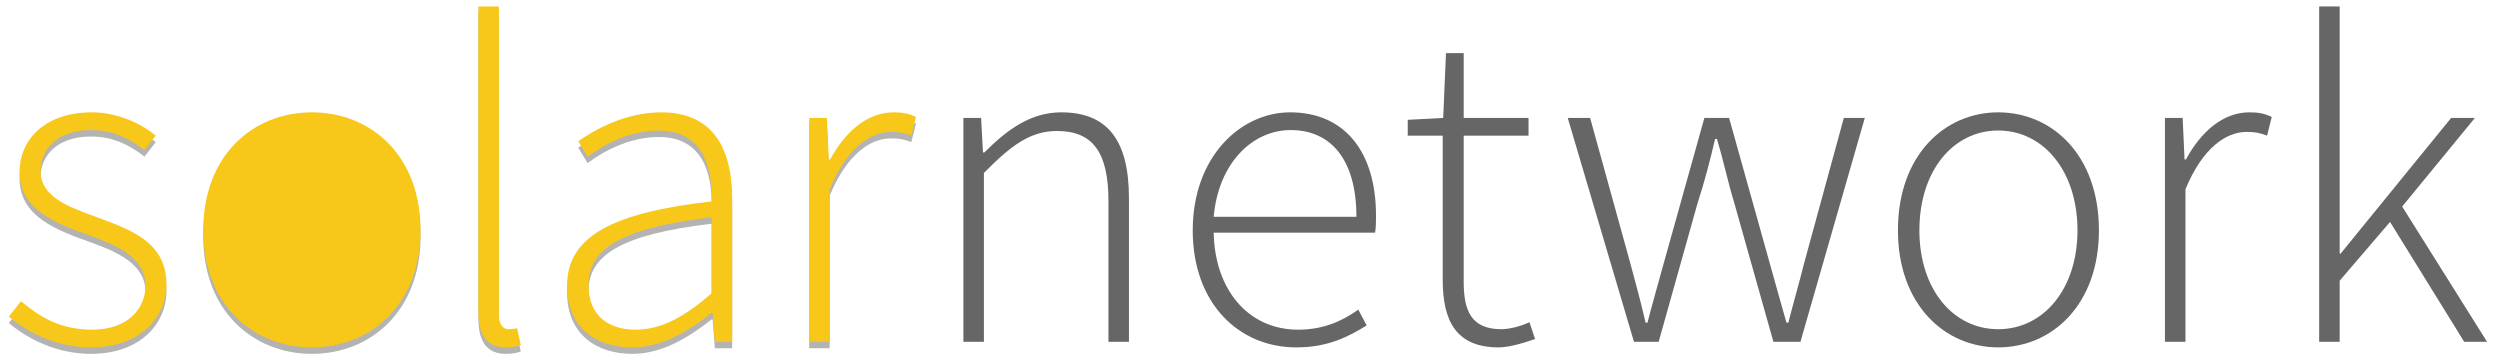
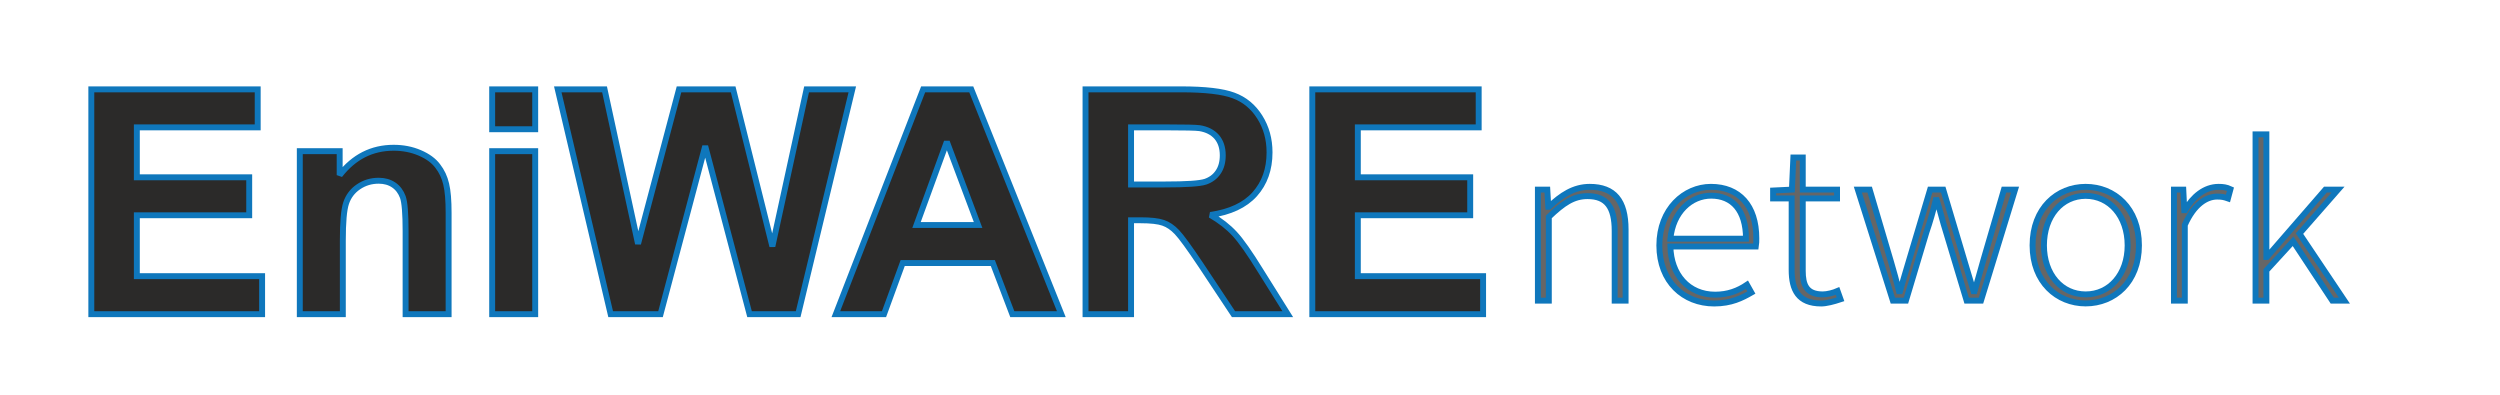
- <svg xmlns="http://www.w3.org/2000/svg" version="1.1" baseProfile="basic" id="Layer_1" x="0px" y="0px" width="386px" height="56px" viewBox="0 0 386 56" xml:space="preserve">
-   <g>
-     <g>
-       <g opacity="0.3">
-         <path d="M48.156,18.345c9.073,0,16.777,6.625,16.777,18.217c0,11.449-7.704,18.074-16.777,18.074     c-9.072,0-16.777-6.625-16.777-18.074C31.378,24.97,39.083,18.345,48.156,18.345z" />
+ <svg xmlns="http://www.w3.org/2000/svg" xml:space="preserve" width="380px" height="60px" version="1.1" style="shape-rendering:geometricPrecision; text-rendering:geometricPrecision; image-rendering:optimizeQuality; fill-rule:evenodd; clip-rule:evenodd" viewBox="0 0 380 60" baseProfile="basic">
+   <defs>
+     <style type="text/css">
+    
+     .str0 {stroke:#0F77BC;stroke-width:0.9;stroke-miterlimit:2.613}
+     .fil1 {fill:none;fill-rule:nonzero}
+     .fil0 {fill:#666666}
+     .fil2 {fill:#2B2A29;fill-rule:nonzero}
+    
+   </style>
+   </defs>
+   <g id="Layer_x0020_1">
+     <g id="_3178229200368">
+       <g>
+         <path class="fil0" d="M233.76 28.82l1.43 0 0.15 2.61 0.11 0c1.84,-1.73 3.72,-3.03 6.19,-3.03 3.72,0 5.45,2.11 5.45,6.47l0 10.83 -1.66 0 0 -10.62c0,-3.58 -1.2,-5.27 -4.12,-5.27 -2.14,0 -3.68,1.05 -5.89,3.16l0 12.73 -1.66 0 0 -16.88z" />
+         <path id="1" class="fil1 str0" d="M233.76 28.82l1.43 0 0.15 2.61 0.11 0c1.84,-1.73 3.72,-3.03 6.19,-3.03 3.72,0 5.45,2.11 5.45,6.47l0 10.83 -1.66 0 0 -10.62c0,-3.58 -1.2,-5.27 -4.12,-5.27 -2.14,0 -3.68,1.05 -5.89,3.16l0 12.73 -1.66 0 0 -16.88z" />
      </g>
      <g>
-         <path fill="#F7C819" d="M48.156,17.345c9.073,0,16.777,6.625,16.777,18.217c0,11.449-7.704,18.074-16.777,18.074     c-9.072,0-16.777-6.625-16.777-18.074C31.378,23.97,39.083,17.345,48.156,17.345z" />
+         <path class="fil0" d="M260.06 28.4c4.28,0 6.9,2.85 6.9,7.81 0,0.42 0,0.84 -0.07,1.26l-12.99 0c0.08,4.26 2.74,7.32 6.8,7.32 1.95,0 3.49,-0.6 4.84,-1.51l0.67 1.19c-1.42,0.81 -3.04,1.66 -5.66,1.66 -4.62,0 -8.33,-3.31 -8.33,-8.83 0,-5.52 3.82,-8.9 7.84,-8.9zm5.33 7.88c0,-4.33 -2.07,-6.54 -5.29,-6.54 -3.08,0 -5.82,2.49 -6.2,6.54l11.49 0z" />
+         <path id="1" class="fil1 str0" d="M260.06 28.4c4.28,0 6.9,2.85 6.9,7.81 0,0.42 0,0.84 -0.07,1.26l-12.99 0c0.08,4.26 2.74,7.32 6.8,7.32 1.95,0 3.49,-0.6 4.84,-1.51l0.67 1.19c-1.42,0.81 -3.04,1.66 -5.66,1.66 -4.62,0 -8.33,-3.31 -8.33,-8.83 0,-5.52 3.82,-8.9 7.84,-8.9zm5.33 7.88c0,-4.33 -2.07,-6.54 -5.29,-6.54 -3.08,0 -5.82,2.49 -6.2,6.54l11.49 0z" />
+       </g>
+       <g>
+         <path class="fil0" d="M272.33 30.16l-2.82 0 0 -1.2 2.86 -0.14 0.22 -4.88 1.43 0 0 4.88 5.21 0 0 1.34 -5.21 0 0 11.01c0,2.14 0.56,3.58 3.04,3.58 0.67,0 1.61,-0.24 2.25,-0.52l0.45 1.26c-1.05,0.35 -2.18,0.64 -2.93,0.64 -3.49,0 -4.5,-2.08 -4.5,-5.1l0 -10.87 0 0z" />
+         <path id="1" class="fil1 str0" d="M272.33 30.16l-2.82 0 0 -1.2 2.86 -0.14 0.22 -4.88 1.43 0 0 4.88 5.21 0 0 1.34 -5.21 0 0 11.01c0,2.14 0.56,3.58 3.04,3.58 0.67,0 1.61,-0.24 2.25,-0.52l0.45 1.26c-1.05,0.35 -2.18,0.64 -2.93,0.64 -3.49,0 -4.5,-2.08 -4.5,-5.1l0 -10.87 0 0z" />
+       </g>
+       <g>
+         <path class="fil0" d="M282.39 28.82l1.8 0 3.23 10.94c0.45,1.55 0.86,2.99 1.23,4.5l0.15 0c0.42,-1.51 0.87,-2.95 1.32,-4.5l3.26 -10.94 1.99 0 3.26 10.94c0.45,1.55 0.9,2.99 1.35,4.5l0.15 0c0.42,-1.51 0.87,-2.95 1.28,-4.5l3.19 -10.94 1.69 0 -5.18 16.88 -2.18 0 -3.15 -10.48c-0.52,-1.61 -0.86,-3.16 -1.39,-4.81l-0.15 0c-0.41,1.65 -0.86,3.27 -1.42,4.88l-3.12 10.41 -1.98 0 -5.33 -16.88z" />
+         <path id="1" class="fil1 str0" d="M282.39 28.82l1.8 0 3.23 10.94c0.45,1.55 0.86,2.99 1.23,4.5l0.15 0c0.42,-1.51 0.87,-2.95 1.32,-4.5l3.26 -10.94 1.99 0 3.26 10.94c0.45,1.55 0.9,2.99 1.35,4.5l0.15 0c0.42,-1.51 0.87,-2.95 1.28,-4.5l3.19 -10.94 1.69 0 -5.18 16.88 -2.18 0 -3.15 -10.48c-0.52,-1.61 -0.86,-3.16 -1.39,-4.81l-0.15 0c-0.41,1.65 -0.86,3.27 -1.42,4.88l-3.12 10.41 -1.98 0 -5.33 -16.88z" />
+       </g>
+       <g>
+         <path class="fil0" d="M317.02 28.4c4.35,0 8.1,3.24 8.1,8.9 0,5.59 -3.75,8.82 -8.1,8.82 -4.31,0 -8.07,-3.23 -8.07,-8.82 0,-5.66 3.76,-8.9 8.07,-8.9zm0 16.35c3.64,0 6.38,-3.02 6.38,-7.45 0,-4.47 -2.74,-7.53 -6.38,-7.53 -3.64,0 -6.34,3.06 -6.34,7.53 0,4.43 2.7,7.45 6.34,7.45z" />
+         <path id="1" class="fil1 str0" d="M317.02 28.4c4.35,0 8.1,3.24 8.1,8.9 0,5.59 -3.75,8.82 -8.1,8.82 -4.31,0 -8.07,-3.23 -8.07,-8.82 0,-5.66 3.76,-8.9 8.07,-8.9zm0 16.35c3.64,0 6.38,-3.02 6.38,-7.45 0,-4.47 -2.74,-7.53 -6.38,-7.53 -3.64,0 -6.34,3.06 -6.34,7.53 0,4.43 2.7,7.45 6.34,7.45z" />
+       </g>
+       <g>
+         <path class="fil0" d="M330.44 28.82l1.42 0 0.15 3.13 0.11 0c1.21,-2.07 2.97,-3.55 5.11,-3.55 0.67,0 1.2,0.07 1.8,0.35l-0.38 1.41c-0.6,-0.21 -0.94,-0.28 -1.65,-0.28 -1.61,0 -3.52,1.16 -4.91,4.32l0 11.5 -1.65 0 0 -16.88 0 0z" />
+         <path id="1" class="fil1 str0" d="M330.44 28.82l1.42 0 0.15 3.13 0.11 0c1.21,-2.07 2.97,-3.55 5.11,-3.55 0.67,0 1.2,0.07 1.8,0.35l-0.38 1.41c-0.6,-0.21 -0.94,-0.28 -1.65,-0.28 -1.61,0 -3.52,1.16 -4.91,4.32l0 11.5 -1.65 0 0 -16.88 0 0z" />
+       </g>
+       <g>
+         <polygon class="fil0" points="342.84,20.42 344.49,20.42 344.49,39.06 344.57,39.06 353.46,28.82 355.38,28.82 349.52,35.51 356.35,45.7 354.51,45.7 348.55,36.67 344.49,41.1 344.49,45.7 342.84,45.7 342.84,20.42 " />
+         <polygon id="1" class="fil1 str0" points="342.84,20.42 344.49,20.42 344.49,39.06 344.57,39.06 353.46,28.82 355.38,28.82 349.52,35.51 356.35,45.7 354.51,45.7 348.55,36.67 344.49,41.1 344.49,45.7 342.84,45.7 342.84,20.42 " />
      </g>
    </g>
    <g>
-       <g opacity="0.3">
-         <path d="M3.237,47.508C6.189,49.955,9.286,51.9,14.254,51.9c5.4,0,8.208-3.168,8.208-6.842c0-4.32-4.464-6.191-8.424-7.631     c-5.257-1.873-11.017-3.961-11.017-9.866c0-5.04,3.96-9.217,11.161-9.217c3.672,0,7.345,1.512,9.865,3.601l-1.729,2.232     c-2.304-1.728-4.752-3.096-8.28-3.096c-5.329,0-7.777,3.096-7.777,6.265c0,3.96,4.032,5.472,8.137,6.984     c5.4,2.018,11.305,3.816,11.305,10.586c0,5.184-4.176,9.721-11.665,9.721c-5.113,0-9.577-2.16-12.673-4.752L3.237,47.508z" />
-       </g>
-       <g>
-         <path fill="#F7C819" d="M3.237,46.508C6.189,48.955,9.286,50.9,14.254,50.9c5.4,0,8.208-3.168,8.208-6.842     c0-4.32-4.464-6.191-8.424-7.631c-5.257-1.873-11.017-3.961-11.017-9.866c0-5.04,3.96-9.217,11.161-9.217     c3.672,0,7.345,1.512,9.865,3.601l-1.729,2.232c-2.304-1.728-4.752-3.096-8.28-3.096c-5.329,0-7.777,3.096-7.777,6.265     c0,3.96,4.032,5.472,8.137,6.984c5.4,2.018,11.305,3.816,11.305,10.586c0,5.184-4.176,9.721-11.665,9.721     c-5.113,0-9.577-2.16-12.673-4.752L3.237,46.508z" />
-       </g>
-     </g>
-     <g>
-       <g opacity="0.3">
-         <path d="M73.861,2h3.168v47.596c0,1.512,0.648,2.232,1.512,2.232c0.288,0,0.576,0,1.296-0.145l0.576,2.592     c-0.648,0.217-1.296,0.361-2.304,0.361c-2.809,0-4.249-1.729-4.249-5.473V2z" />
-       </g>
-       <g>
-         <path fill="#F7C819" d="M73.861,1h3.168v47.596c0,1.512,0.648,2.232,1.512,2.232c0.288,0,0.576,0,1.296-0.145l0.576,2.592     c-0.648,0.217-1.296,0.361-2.304,0.361c-2.809,0-4.249-1.729-4.249-5.473V1z" />
-       </g>
-     </g>
-     <g>
-       <g opacity="0.3">
-         <path d="M109.878,32.098c0.144-5.255-1.368-10.944-8.137-10.944c-4.681,0-8.713,2.304-11.017,4.032l-1.44-2.376     c2.448-1.728,7.201-4.464,12.817-4.464c8.209,0,10.945,5.905,10.945,13.321v22.105h-2.664l-0.36-4.463h-0.144     c-3.528,2.807-7.705,5.328-12.241,5.328c-5.473,0-10.081-2.953-10.081-9.506C87.556,37.498,94.541,33.826,109.878,32.098z      M98.141,51.9c3.96,0,7.489-1.945,11.737-5.617V34.547c-14.186,1.656-19.01,4.969-19.01,10.441     C90.868,49.955,94.181,51.9,98.141,51.9z" />
-       </g>
-       <g>
-         <path fill="#F7C819" d="M109.878,31.098c0.144-5.255-1.368-10.944-8.137-10.944c-4.681,0-8.713,2.304-11.017,4.032l-1.44-2.376     c2.448-1.728,7.201-4.464,12.817-4.464c8.209,0,10.945,5.905,10.945,13.321v22.105h-2.664l-0.36-4.463h-0.144     c-3.528,2.807-7.705,5.328-12.241,5.328c-5.473,0-10.081-2.953-10.081-9.506C87.556,36.498,94.541,32.826,109.878,31.098z      M98.141,50.9c3.96,0,7.489-1.945,11.737-5.617V33.547c-14.186,1.656-19.01,4.969-19.01,10.441     C90.868,48.955,94.181,50.9,98.141,50.9z" />
-       </g>
-     </g>
-     <g>
-       <g opacity="0.3">
-         <path d="M124.938,19.209h2.736l0.288,6.409h0.216c2.304-4.249,5.688-7.273,9.793-7.273c1.296,0,2.304,0.144,3.456,0.72     l-0.72,2.88c-1.152-0.432-1.8-0.576-3.168-0.576c-3.096,0-6.769,2.376-9.433,8.857v23.545h-3.168V19.209z" />
-       </g>
-       <g>
-         <path fill="#F7C819" d="M124.938,18.209h2.736l0.288,6.409h0.216c2.304-4.249,5.688-7.273,9.793-7.273     c1.296,0,2.304,0.144,3.456,0.72l-0.72,2.88c-1.152-0.432-1.8-0.576-3.168-0.576c-3.096,0-6.769,2.376-9.433,8.857v23.545h-3.168     V18.209z" />
-       </g>
+       <path class="fil2" d="M13.88 47.75l0 -34.17 25.29 0 0 5.78 -18.37 0 0 7.59 17.08 0 0 5.77 -17.08 0 0 9.26 19.04 0 0 5.77 -25.96 0zm54.31 0l-6.54 0 0 -12.62c0,-2.67 -0.14,-4.4 -0.42,-5.18 -0.29,-0.78 -0.74,-1.39 -1.38,-1.83 -0.63,-0.43 -1.4,-0.65 -2.29,-0.65 -1.14,0 -2.17,0.31 -3.08,0.93 -0.91,0.62 -1.53,1.45 -1.87,2.47 -0.34,1.02 -0.5,2.92 -0.5,5.69l0 11.19 -6.54 0 0 -24.77 6.06 0 0 3.64c2.17,-2.78 4.9,-4.16 8.2,-4.16 1.45,0 2.77,0.26 3.98,0.78 1.21,0.52 2.11,1.18 2.72,1.99 0.63,0.81 1.05,1.72 1.29,2.75 0.25,1.03 0.37,2.49 0.37,4.4l0 15.37zm6.62 -28.11l0 -6.06 6.54 0 0 6.06 -6.54 0zm0 28.11l0 -24.77 6.54 0 0 24.77 -6.54 0zm18.01 0l-8.04 -34.17 7.11 0 5.09 23.48 6.23 -23.48 8.23 0 5.96 23.87 5.2 -23.87 6.95 0 -8.23 34.17 -7.39 0 -6.74 -25.54 -6.79 25.54 -7.58 0zm68.5 0l-7.45 0 -2.96 -7.77 -13.7 0 -2.84 7.77 -7.32 0 13.27 -34.17 7.31 0 13.69 34.17zm-12.65 -13.55l-4.75 -12.65 -4.61 12.65 9.36 0zm16.33 13.55l0 -34.17 14.54 0c3.65,0 6.3,0.31 7.96,0.93 1.66,0.61 2.98,1.7 3.97,3.26 1,1.58 1.5,3.37 1.5,5.39 0,2.57 -0.75,4.68 -2.25,6.36 -1.5,1.67 -3.75,2.72 -6.74,3.15 1.49,0.87 2.71,1.82 3.68,2.87 0.97,1.04 2.27,2.89 3.91,5.55l4.17 6.66 -8.25 0 -4.95 -7.46c-1.77,-2.65 -2.99,-4.32 -3.65,-5.01 -0.65,-0.68 -1.34,-1.16 -2.08,-1.41 -0.74,-0.26 -1.9,-0.39 -3.49,-0.39l-1.4 0 0 14.27 -6.92 0zm6.92 -19.71l5.11 0c3.31,0 5.37,-0.14 6.2,-0.42 0.81,-0.28 1.47,-0.76 1.93,-1.45 0.47,-0.68 0.7,-1.54 0.7,-2.56 0,-1.16 -0.31,-2.08 -0.92,-2.8 -0.62,-0.7 -1.48,-1.15 -2.6,-1.33 -0.56,-0.08 -2.24,-0.12 -5.03,-0.12l-5.39 0 0 8.68zm27.55 19.71l0 -34.17 25.29 0 0 5.78 -18.37 0 0 7.59 17.08 0 0 5.77 -17.08 0 0 9.26 19.04 0 0 5.77 -25.96 0z" />
+       <path id="1" class="fil1 str0" d="M13.88 47.75l0 -34.17 25.29 0 0 5.78 -18.37 0 0 7.59 17.08 0 0 5.77 -17.08 0 0 9.26 19.04 0 0 5.77 -25.96 0zm54.31 0l-6.54 0 0 -12.62c0,-2.67 -0.14,-4.4 -0.42,-5.18 -0.29,-0.78 -0.74,-1.39 -1.38,-1.83 -0.63,-0.43 -1.4,-0.65 -2.29,-0.65 -1.14,0 -2.17,0.31 -3.08,0.93 -0.91,0.62 -1.53,1.45 -1.87,2.47 -0.34,1.02 -0.5,2.92 -0.5,5.69l0 11.19 -6.54 0 0 -24.77 6.06 0 0 3.64c2.17,-2.78 4.9,-4.16 8.2,-4.16 1.45,0 2.77,0.26 3.98,0.78 1.21,0.52 2.11,1.18 2.72,1.99 0.63,0.81 1.05,1.72 1.29,2.75 0.25,1.03 0.37,2.49 0.37,4.4l0 15.37zm6.62 -28.11l0 -6.06 6.54 0 0 6.06 -6.54 0zm0 28.11l0 -24.77 6.54 0 0 24.77 -6.54 0zm18.01 0l-8.04 -34.17 7.11 0 5.09 23.48 6.23 -23.48 8.23 0 5.96 23.87 5.2 -23.87 6.95 0 -8.23 34.17 -7.39 0 -6.74 -25.54 -6.79 25.54 -7.58 0zm68.5 0l-7.45 0 -2.96 -7.77 -13.7 0 -2.84 7.77 -7.32 0 13.27 -34.17 7.31 0 13.69 34.17zm-12.65 -13.55l-4.75 -12.65 -4.61 12.65 9.36 0zm16.33 13.55l0 -34.17 14.54 0c3.65,0 6.3,0.31 7.96,0.93 1.66,0.61 2.98,1.7 3.97,3.26 1,1.58 1.5,3.37 1.5,5.39 0,2.57 -0.75,4.68 -2.25,6.36 -1.5,1.67 -3.75,2.72 -6.74,3.15 1.49,0.87 2.71,1.82 3.68,2.87 0.97,1.04 2.27,2.89 3.91,5.55l4.17 6.66 -8.25 0 -4.95 -7.46c-1.77,-2.65 -2.99,-4.32 -3.65,-5.01 -0.65,-0.68 -1.34,-1.16 -2.08,-1.41 -0.74,-0.26 -1.9,-0.39 -3.49,-0.39l-1.4 0 0 14.27 -6.92 0zm6.92 -19.71l5.11 0c3.31,0 5.37,-0.14 6.2,-0.42 0.81,-0.28 1.47,-0.76 1.93,-1.45 0.47,-0.68 0.7,-1.54 0.7,-2.56 0,-1.16 -0.31,-2.08 -0.92,-2.8 -0.62,-0.7 -1.48,-1.15 -2.6,-1.33 -0.56,-0.08 -2.24,-0.12 -5.03,-0.12l-5.39 0 0 8.68zm27.55 19.71l0 -34.17 25.29 0 0 5.78 -18.37 0 0 7.59 17.08 0 0 5.77 -17.08 0 0 9.26 19.04 0 0 5.77 -25.96 0z" />
    </g>
  </g>
-   <g>
-     <path fill="#666666" d="M148.748,18.209h2.736l0.288,5.329h0.216c3.528-3.528,7.129-6.193,11.881-6.193   c7.128,0,10.441,4.32,10.441,13.249v22.178h-3.168V31.025c0-7.343-2.304-10.8-7.921-10.8c-4.104,0-7.057,2.16-11.305,6.48v26.065   h-3.168V18.209z" />
-     <path fill="#666666" d="M199.206,17.345c8.209,0,13.25,5.833,13.25,15.985c0,0.865,0,1.729-0.144,2.592h-24.915   c0.144,8.713,5.257,14.979,13.033,14.979c3.745,0,6.697-1.225,9.289-3.096l1.296,2.447c-2.736,1.656-5.833,3.385-10.873,3.385   c-8.856,0-15.985-6.77-15.985-18.074S191.501,17.345,199.206,17.345z M209.431,33.475c0-8.856-3.96-13.393-10.153-13.393   c-5.905,0-11.161,5.112-11.881,13.393H209.431z" />
-     <path fill="#666666" d="M222.755,20.946h-5.4v-2.448l5.473-0.288l0.432-10.009h2.736v10.009h10.009v2.736h-10.009v22.539   c0,4.391,1.08,7.344,5.833,7.344c1.296,0,3.097-0.504,4.32-1.08l0.864,2.592c-2.016,0.721-4.176,1.297-5.616,1.297   c-6.697,0-8.641-4.248-8.641-10.441V20.946z" />
-     <path fill="#666666" d="M242.058,18.209h3.457l6.192,22.394c0.864,3.168,1.656,6.121,2.376,9.217h0.288   c0.792-3.096,1.656-6.049,2.521-9.217l6.265-22.394h3.816l6.265,22.394c0.864,3.168,1.728,6.121,2.592,9.217h0.288   c0.792-3.096,1.656-6.049,2.448-9.217l6.121-22.394h3.24l-9.937,34.562h-4.176l-6.048-21.457c-1.008-3.312-1.656-6.48-2.665-9.865   h-0.288c-0.792,3.384-1.656,6.697-2.736,10.009l-5.977,21.312h-3.816L242.058,18.209z" />
-     <path fill="#666666" d="M308.522,17.345c8.353,0,15.553,6.625,15.553,18.217c0,11.449-7.2,18.074-15.553,18.074   c-8.281,0-15.481-6.625-15.481-18.074C293.041,23.97,300.242,17.345,308.522,17.345z M308.522,50.828   c6.985,0,12.241-6.193,12.241-15.266c0-9.145-5.256-15.409-12.241-15.409c-6.984,0-12.169,6.264-12.169,15.409   C296.354,44.635,301.538,50.828,308.522,50.828z" />
-     <path fill="#666666" d="M334.268,18.209h2.736l0.287,6.409h0.217c2.305-4.249,5.689-7.273,9.793-7.273   c1.297,0,2.305,0.144,3.457,0.72l-0.721,2.88c-1.152-0.432-1.801-0.576-3.168-0.576c-3.096,0-6.77,2.376-9.434,8.857v23.545h-3.168   V18.209z" />
-     <path fill="#666666" d="M358.078,1h3.168v38.162h0.143l17.066-20.953h3.672l-11.232,13.681L384,52.771h-3.529l-11.449-18.504   l-7.775,9.072v9.432h-3.168V1z" />
-   </g>
</svg>
